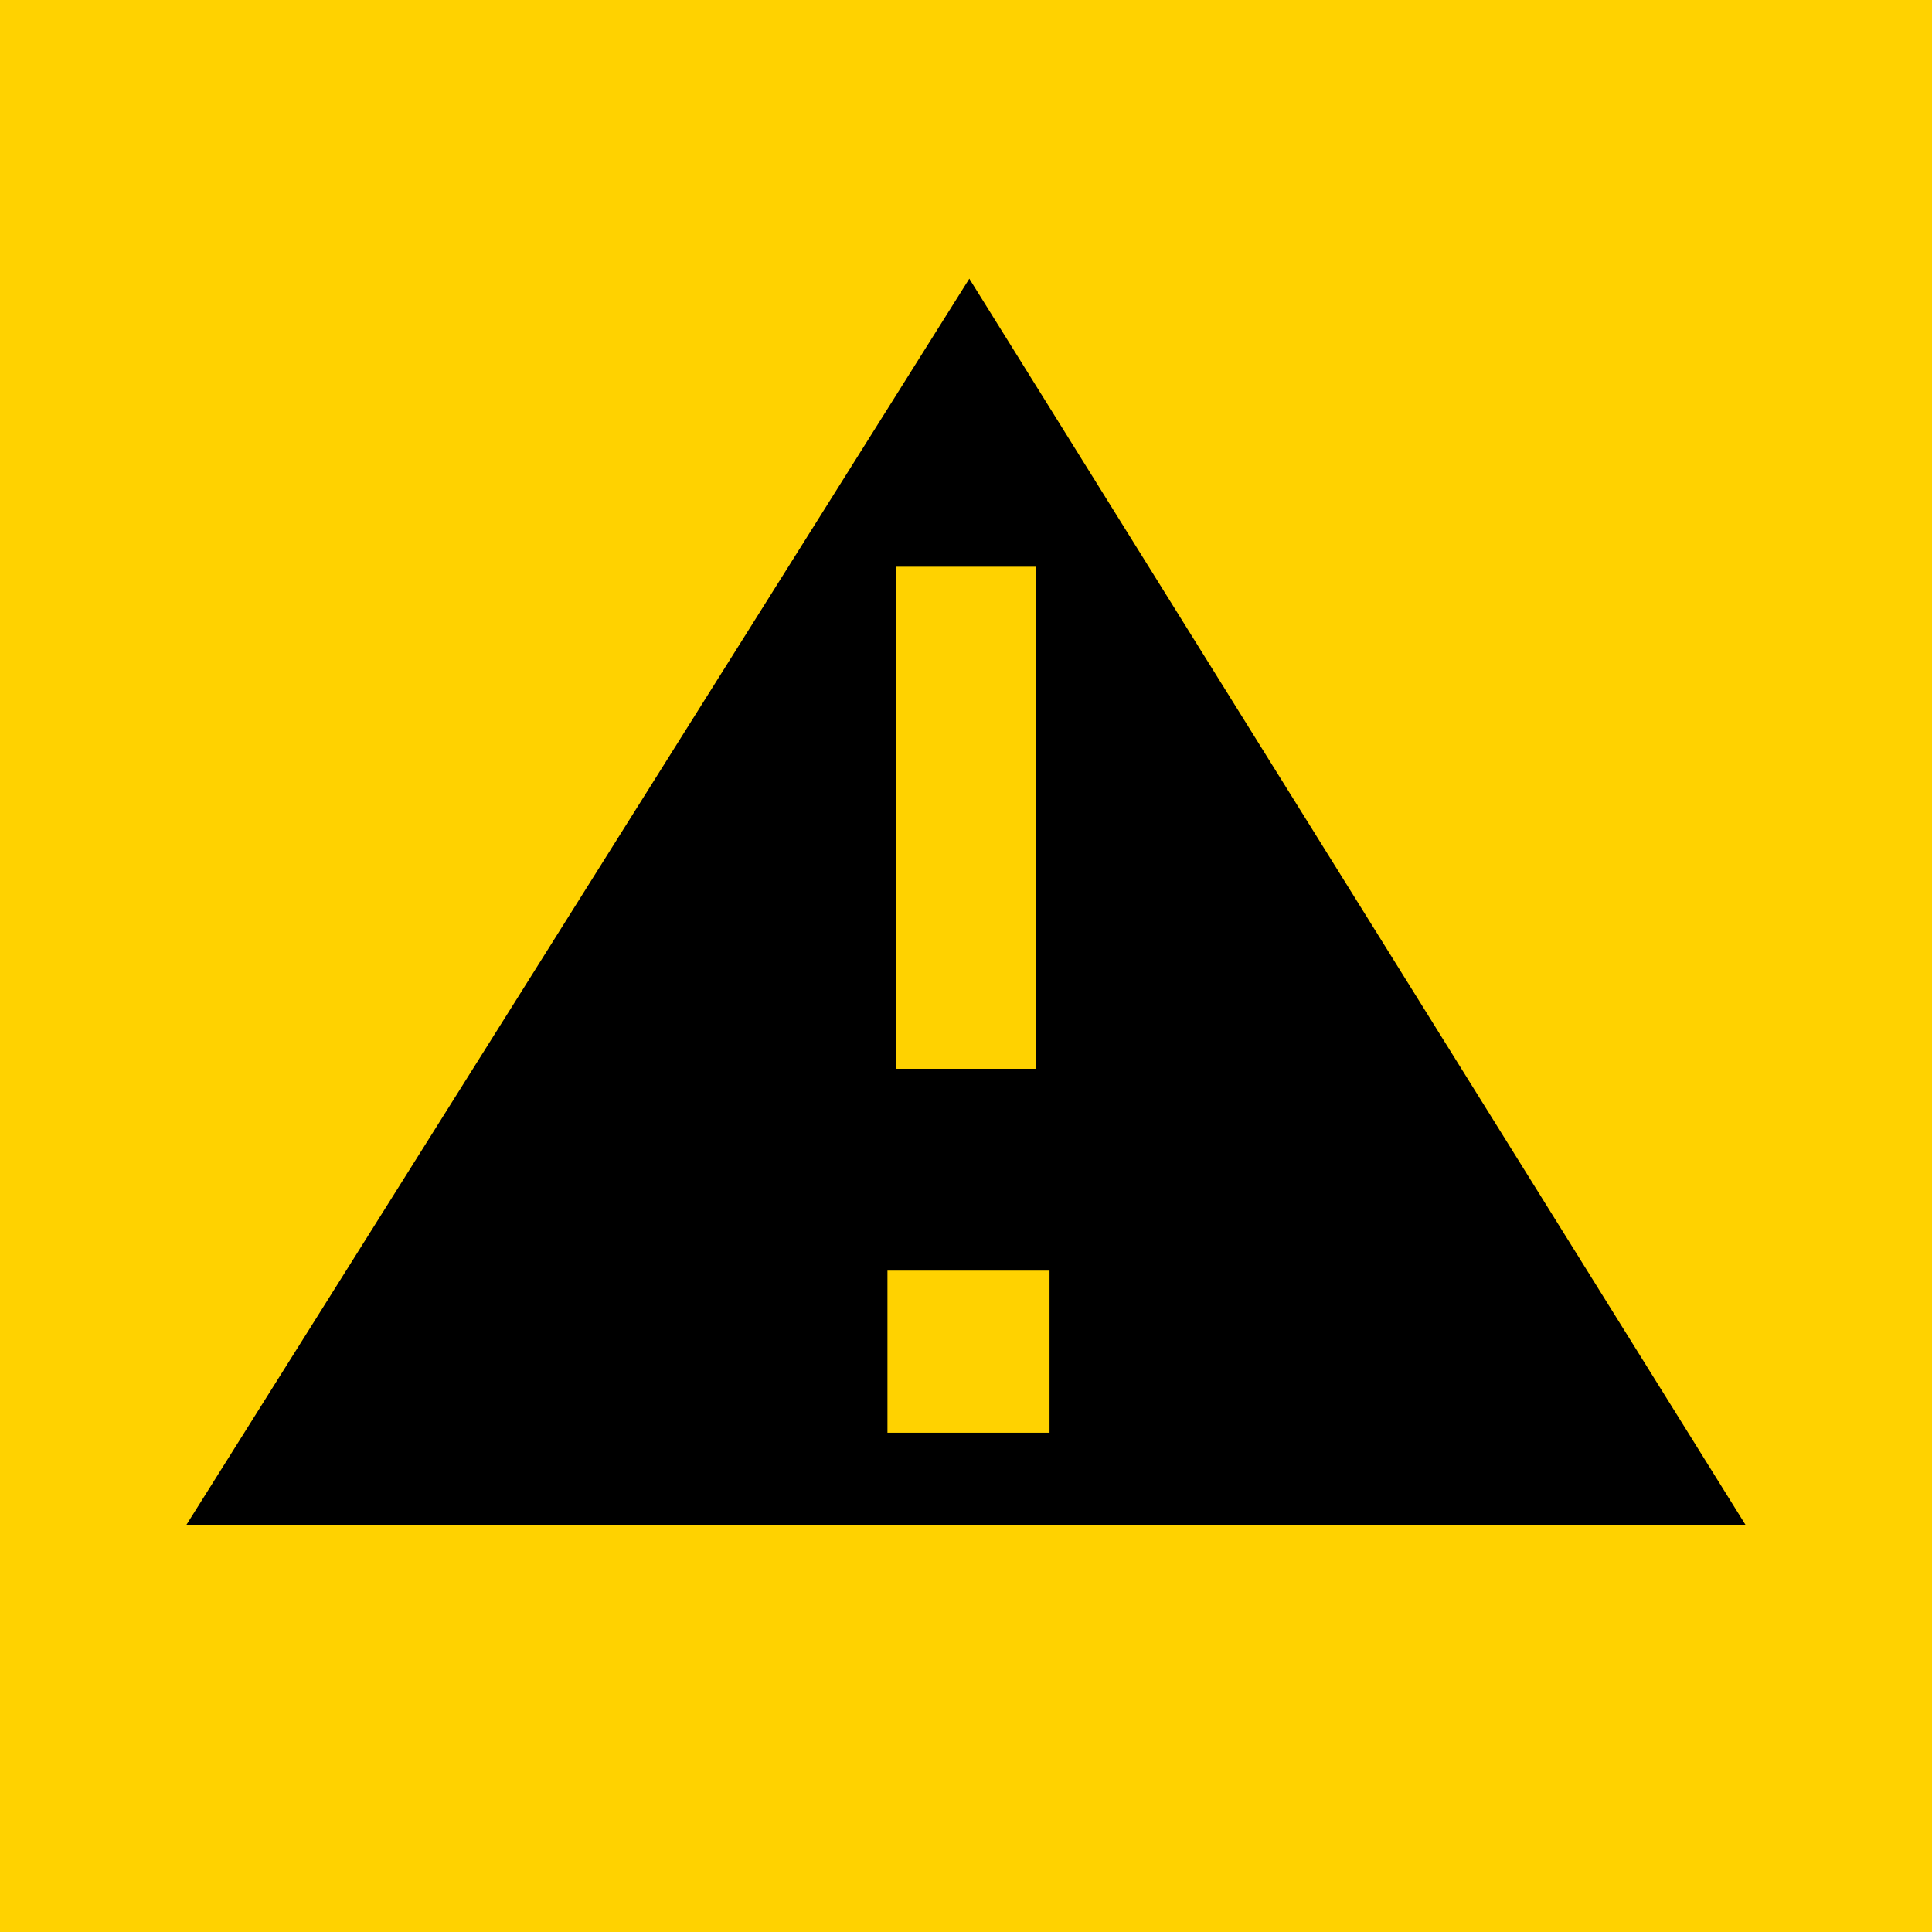
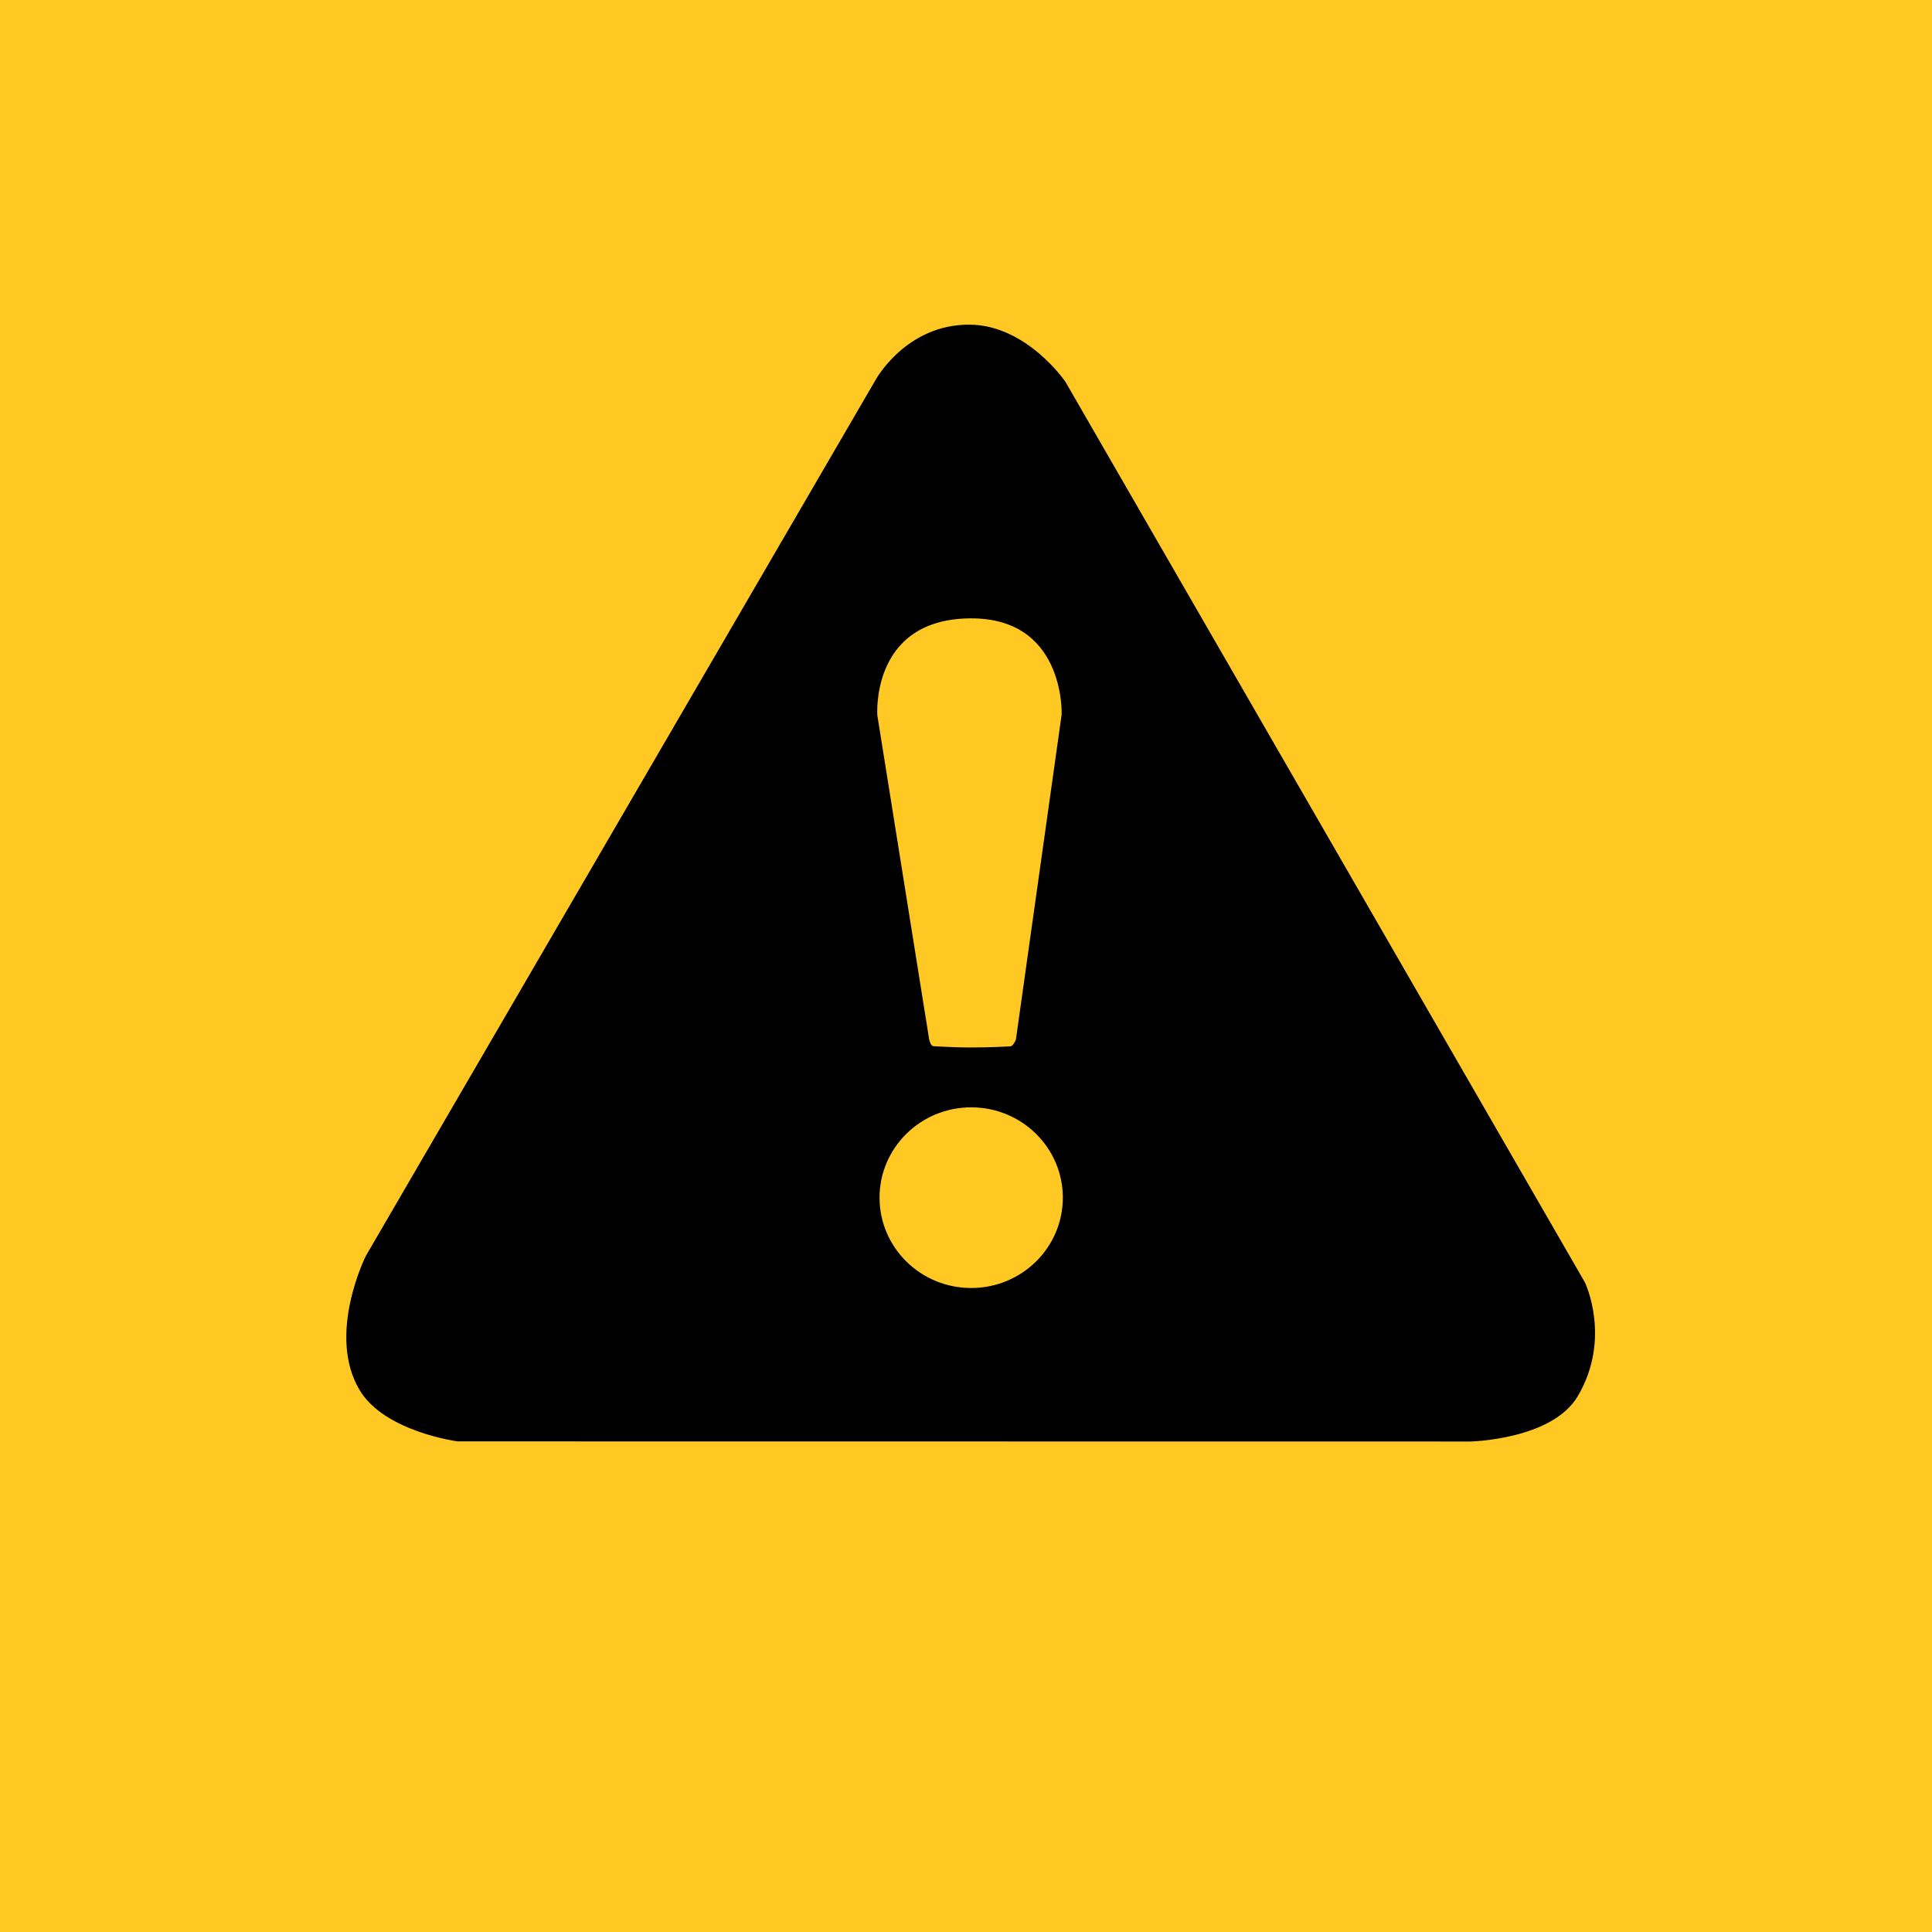
- <svg xmlns="http://www.w3.org/2000/svg" version="1.1" width="193.694" height="193.694" viewBox="0,0,193.694,193.694">
-   <g transform="translate(-143.1532,-83.15315)">
-     <g data-paper-data="{&quot;isPaintingLayer&quot;:true}" fill-rule="nonzero" stroke-linejoin="miter" stroke-miterlimit="10" stroke-dasharray="" stroke-dashoffset="0" style="mix-blend-mode: normal">
-       <path d="M143.153,276.847v-193.694h193.694v193.694z" fill="#ffd200" stroke="none" stroke-width="0" stroke-linecap="butt" />
-       <path d="M240.329,112.98l-76.673,122.039h152.689z" fill="#000000" stroke="#000000" stroke-width="2" stroke-linecap="round" />
-       <path d="M189.361,228.838" fill="#000000" stroke="#000000" stroke-width="2" stroke-linecap="round" />
-       <path d="M231.977,191.304v-52.333h16v52.333z" fill="#ffd200" stroke="#000000" stroke-width="2" stroke-linecap="butt" />
-       <path d="M231.125,227.792v-18.25h18.25v18.25z" fill="#ffd200" stroke="#000000" stroke-width="2" stroke-linecap="butt" />
+ <svg xmlns="http://www.w3.org/2000/svg" version="1.1" width="320" height="320" viewBox="0,0,320,320">
+   <g transform="translate(-80.16667,-20.25)">
+     <g stroke-miterlimit="10">
+       <path d="M80.167,340.25v-320h320v320z" fill="#ffc823" stroke="none" stroke-width="0" stroke-linecap="butt" />
+       <path d="M225.438,83.247c0,0 4.968,-9.037 15.307,-8.975c9.338,0.055 15.667,9.333 15.667,9.333l86.045,149.171c0,0 4.391,9.13 -1.167,18.583c-4.184,7.115 -17.6,7.4 -17.6,7.4l-167.718,-0.02c0,0 -11.932,-1.588 -16,-8.333c-5.47,-9.07 1,-22 1,-22z" fill="#000000" stroke="#000000" stroke-width="0.5" stroke-linecap="round" />
+       <path d="M256.26,138.605l-7.587,53.91c0,0 -0.457,1.226 -1.119,1.286c-0.386,0.035 -3.577,0.202 -6.875,0.196c-2.368,-0.005 -4.929,-0.168 -5.903,-0.212c-0.852,-0.038 -1.031,-1.793 -1.031,-1.793l-8.516,-53.251c0,0 -1.143,-15.677 14.85,-16.303c16.839,-0.66 16.182,16.167 16.182,16.167z" fill="#ffc823" stroke="#000000" stroke-width="0.5" stroke-linecap="round" />
+       <path d="M256.455,218.622c0,8.402 -6.908,15.212 -15.429,15.212c-8.521,0 -15.429,-6.811 -15.429,-15.212c0,-8.402 6.908,-15.212 15.429,-15.212c8.521,0 15.429,6.811 15.429,15.212z" fill="#ffc823" stroke="#000000" stroke-width="0.5" stroke-linecap="butt" />
    </g>
  </g>
</svg>
